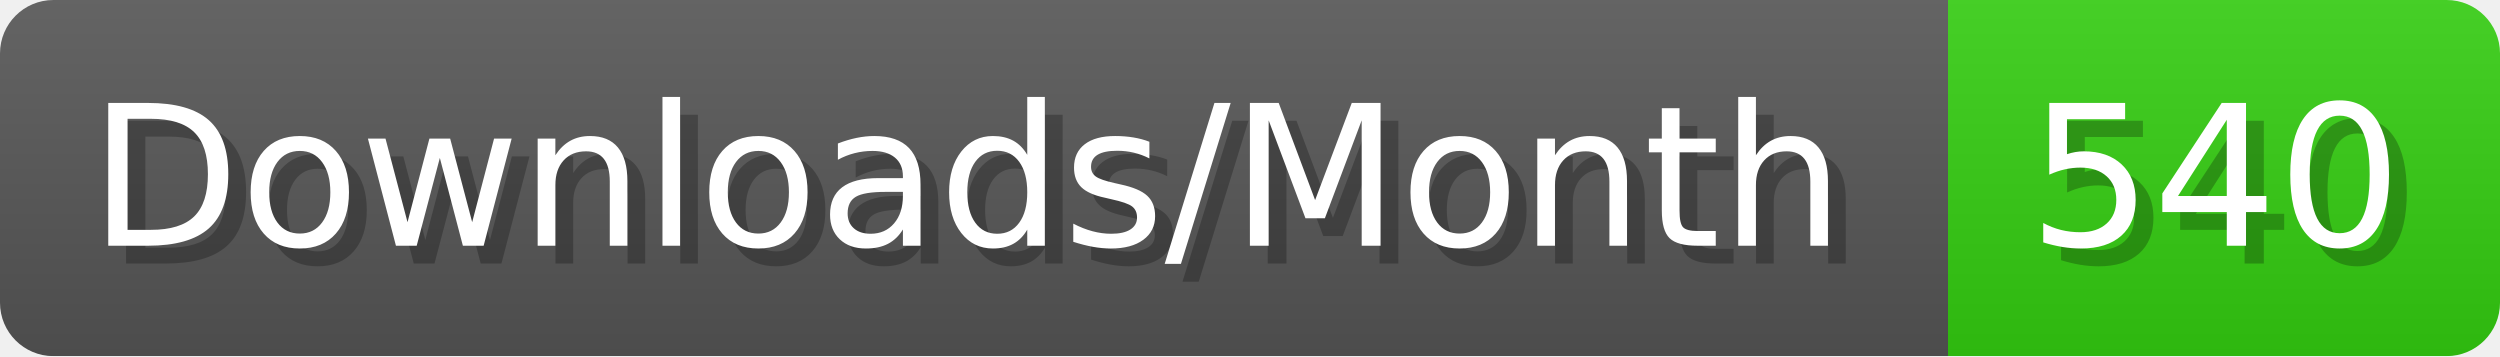
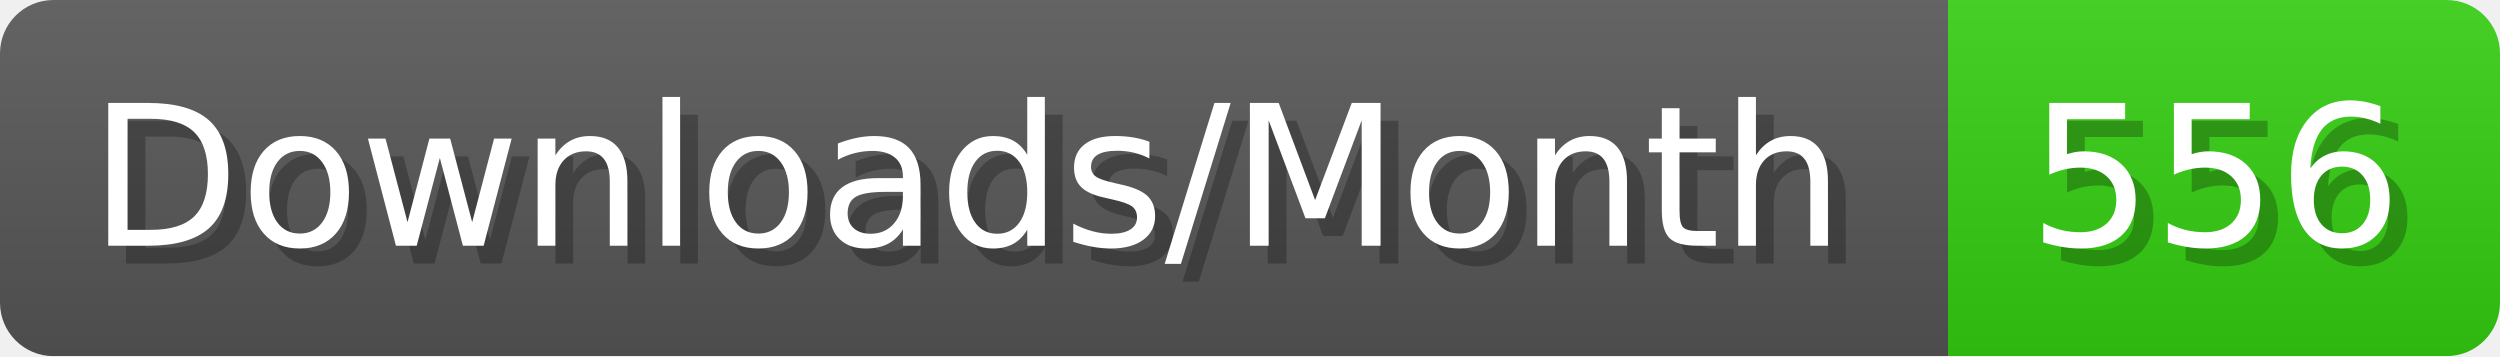
- <svg xmlns="http://www.w3.org/2000/svg" width="140.4" height="20" viewBox="0 0 1404 200" role="img" aria-label="Downloads/Month: 540">
+ <svg xmlns="http://www.w3.org/2000/svg" width="140.4" height="20" viewBox="0 0 1404 200" role="img" aria-label="Downloads/Month: 556">
  <linearGradient id="YlXUI" x2="0" y2="100%">
    <stop offset="0" stop-opacity=".1" stop-color="#EEE" />
    <stop offset="1" stop-opacity=".1" />
  </linearGradient>
  <mask id="JHhop">
    <rect width="1404" height="200" rx="30" fill="#FFF" />
  </mask>
  <g mask="url(#JHhop)">
    <rect width="1094" height="200" fill="#555" />
    <rect width="310" height="200" fill="#3C1" x="1094" />
    <rect width="1404" height="200" fill="url(#YlXUI)" />
  </g>
  <g aria-hidden="true" fill="#fff" text-anchor="start" font-family="Verdana,DejaVu Sans,sans-serif" font-size="110">
    <text x="60" y="148" textLength="994" fill="#000" opacity="0.25">Downloads/Month</text>
    <text x="50" y="138" textLength="994">Downloads/Month</text>
-     <text x="1149" y="148" textLength="210" fill="#000" opacity="0.25">540</text>
-     <text x="1139" y="138" textLength="210">540</text>
+     <text x="1149" y="148" textLength="210" fill="#000" opacity="0.25">556</text>
+     <text x="1139" y="138" textLength="210">556</text>
  </g>
</svg>
